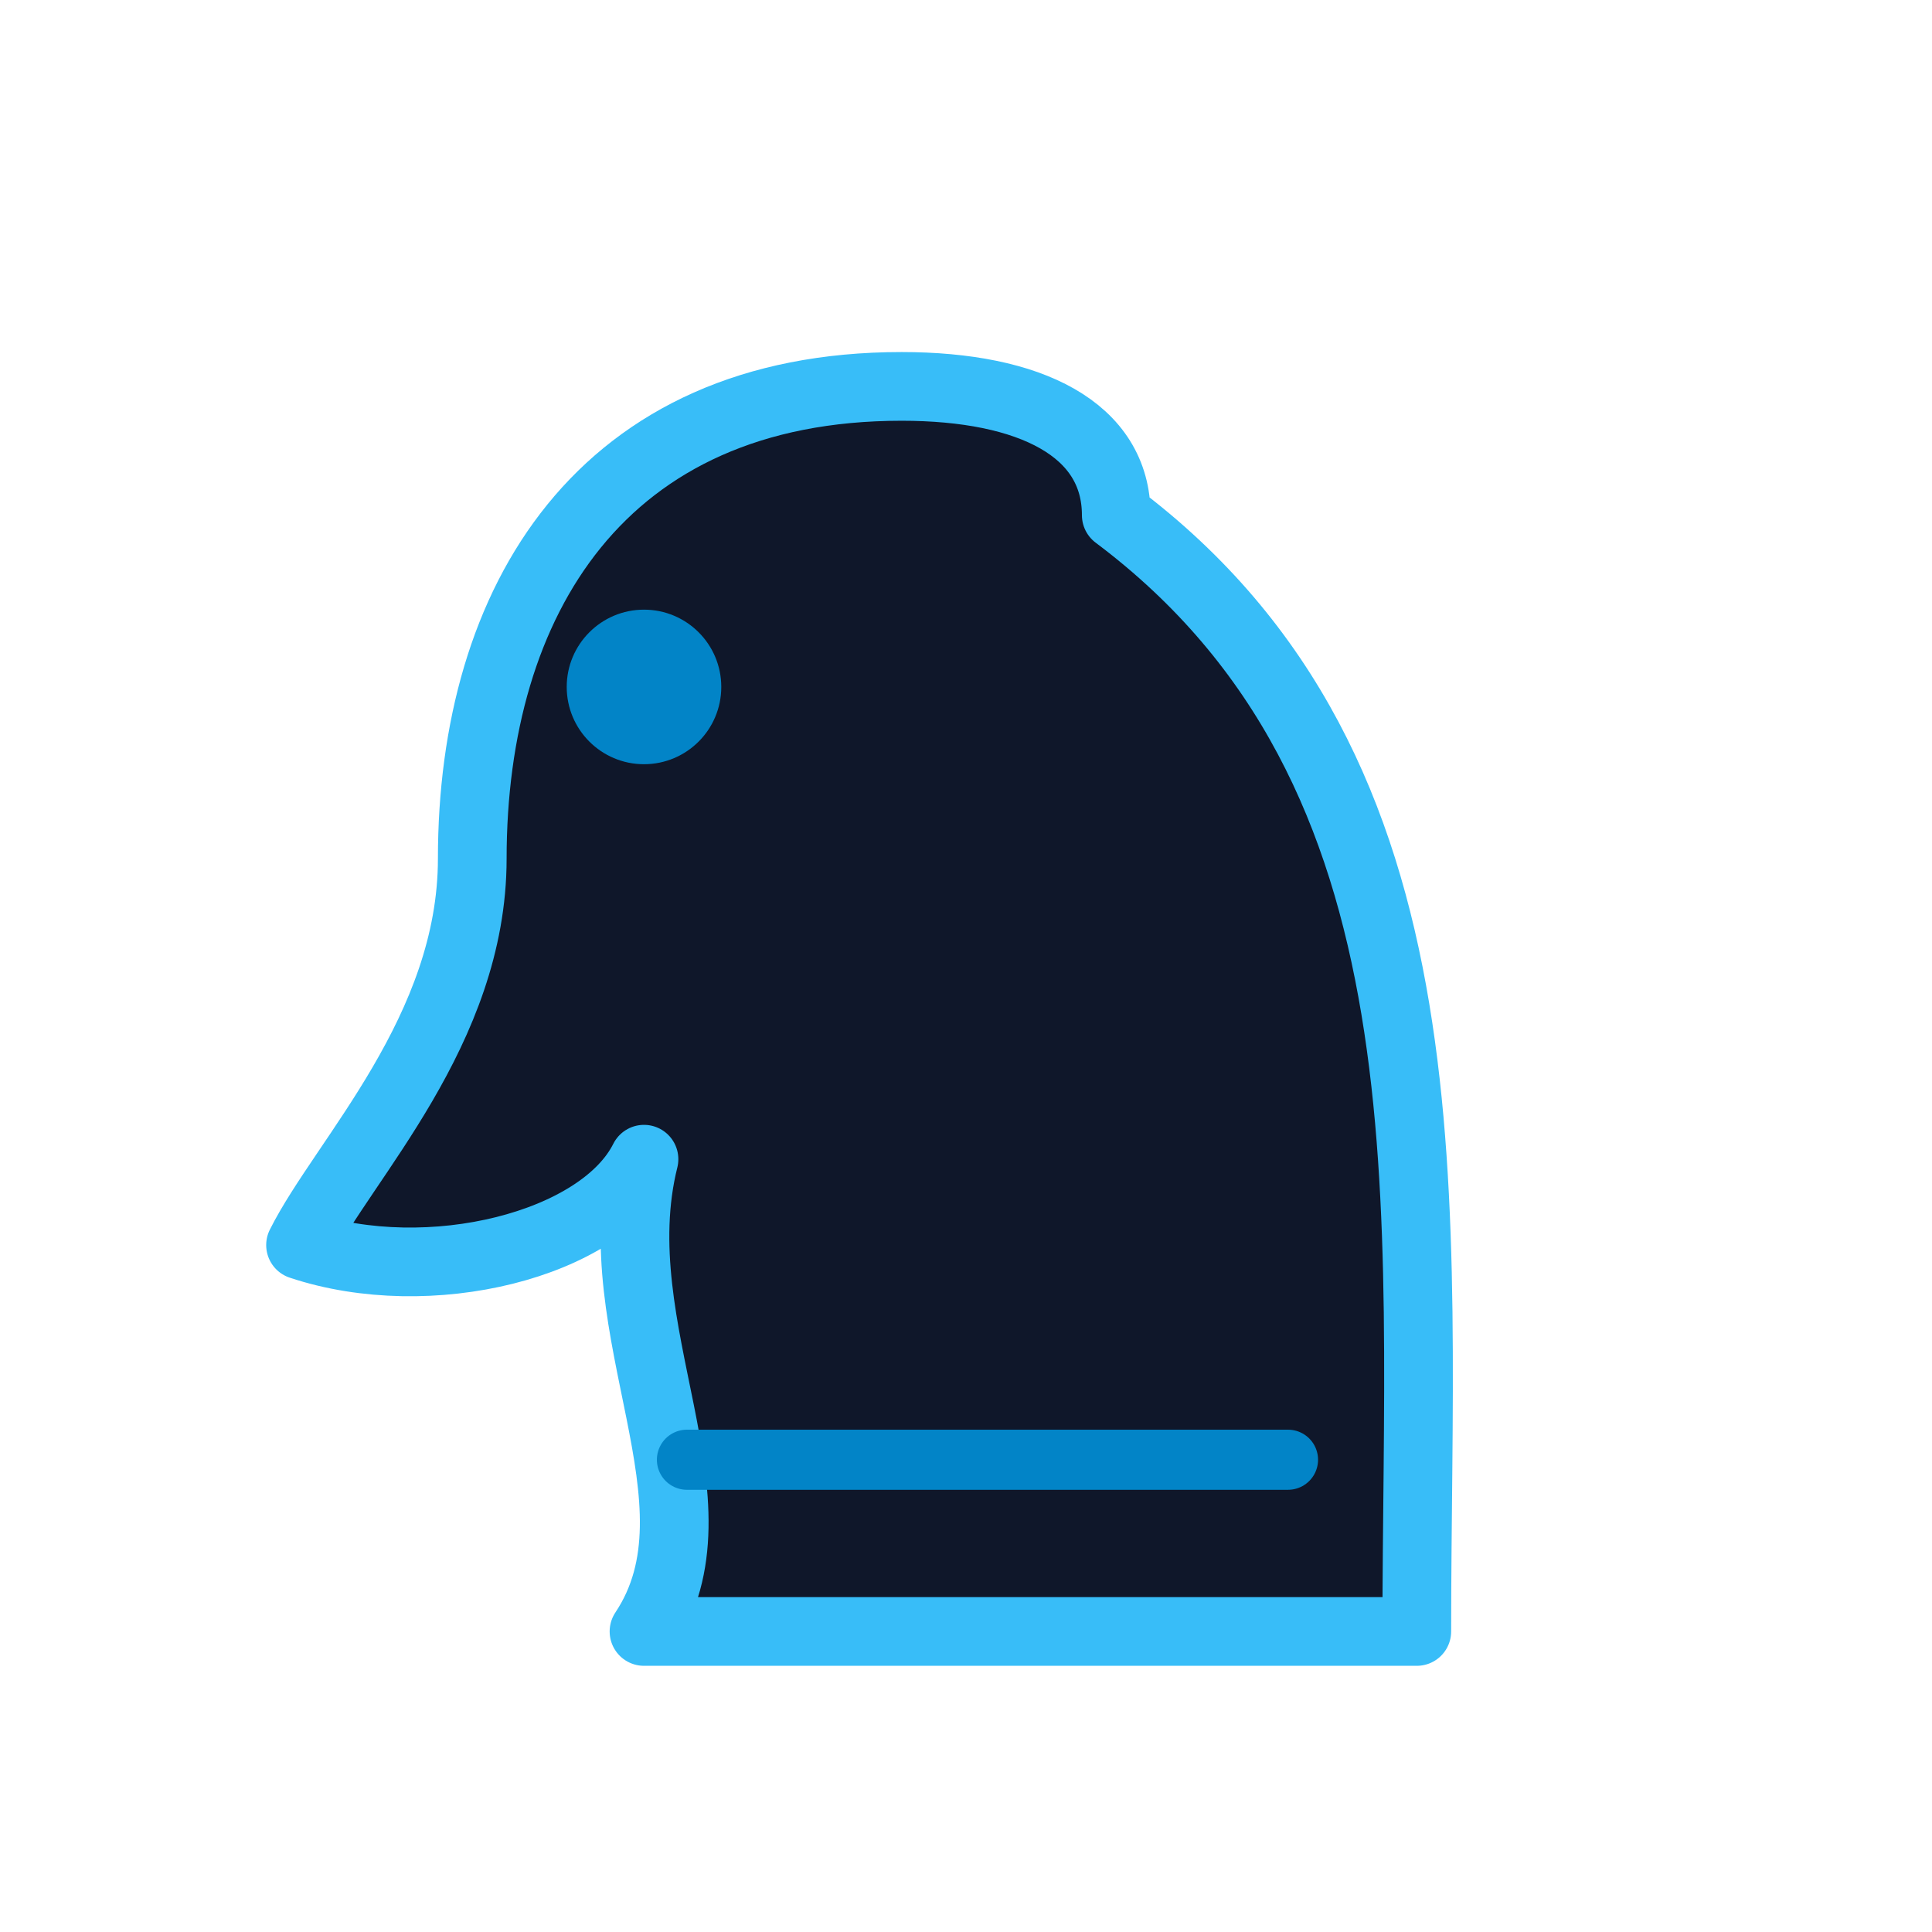
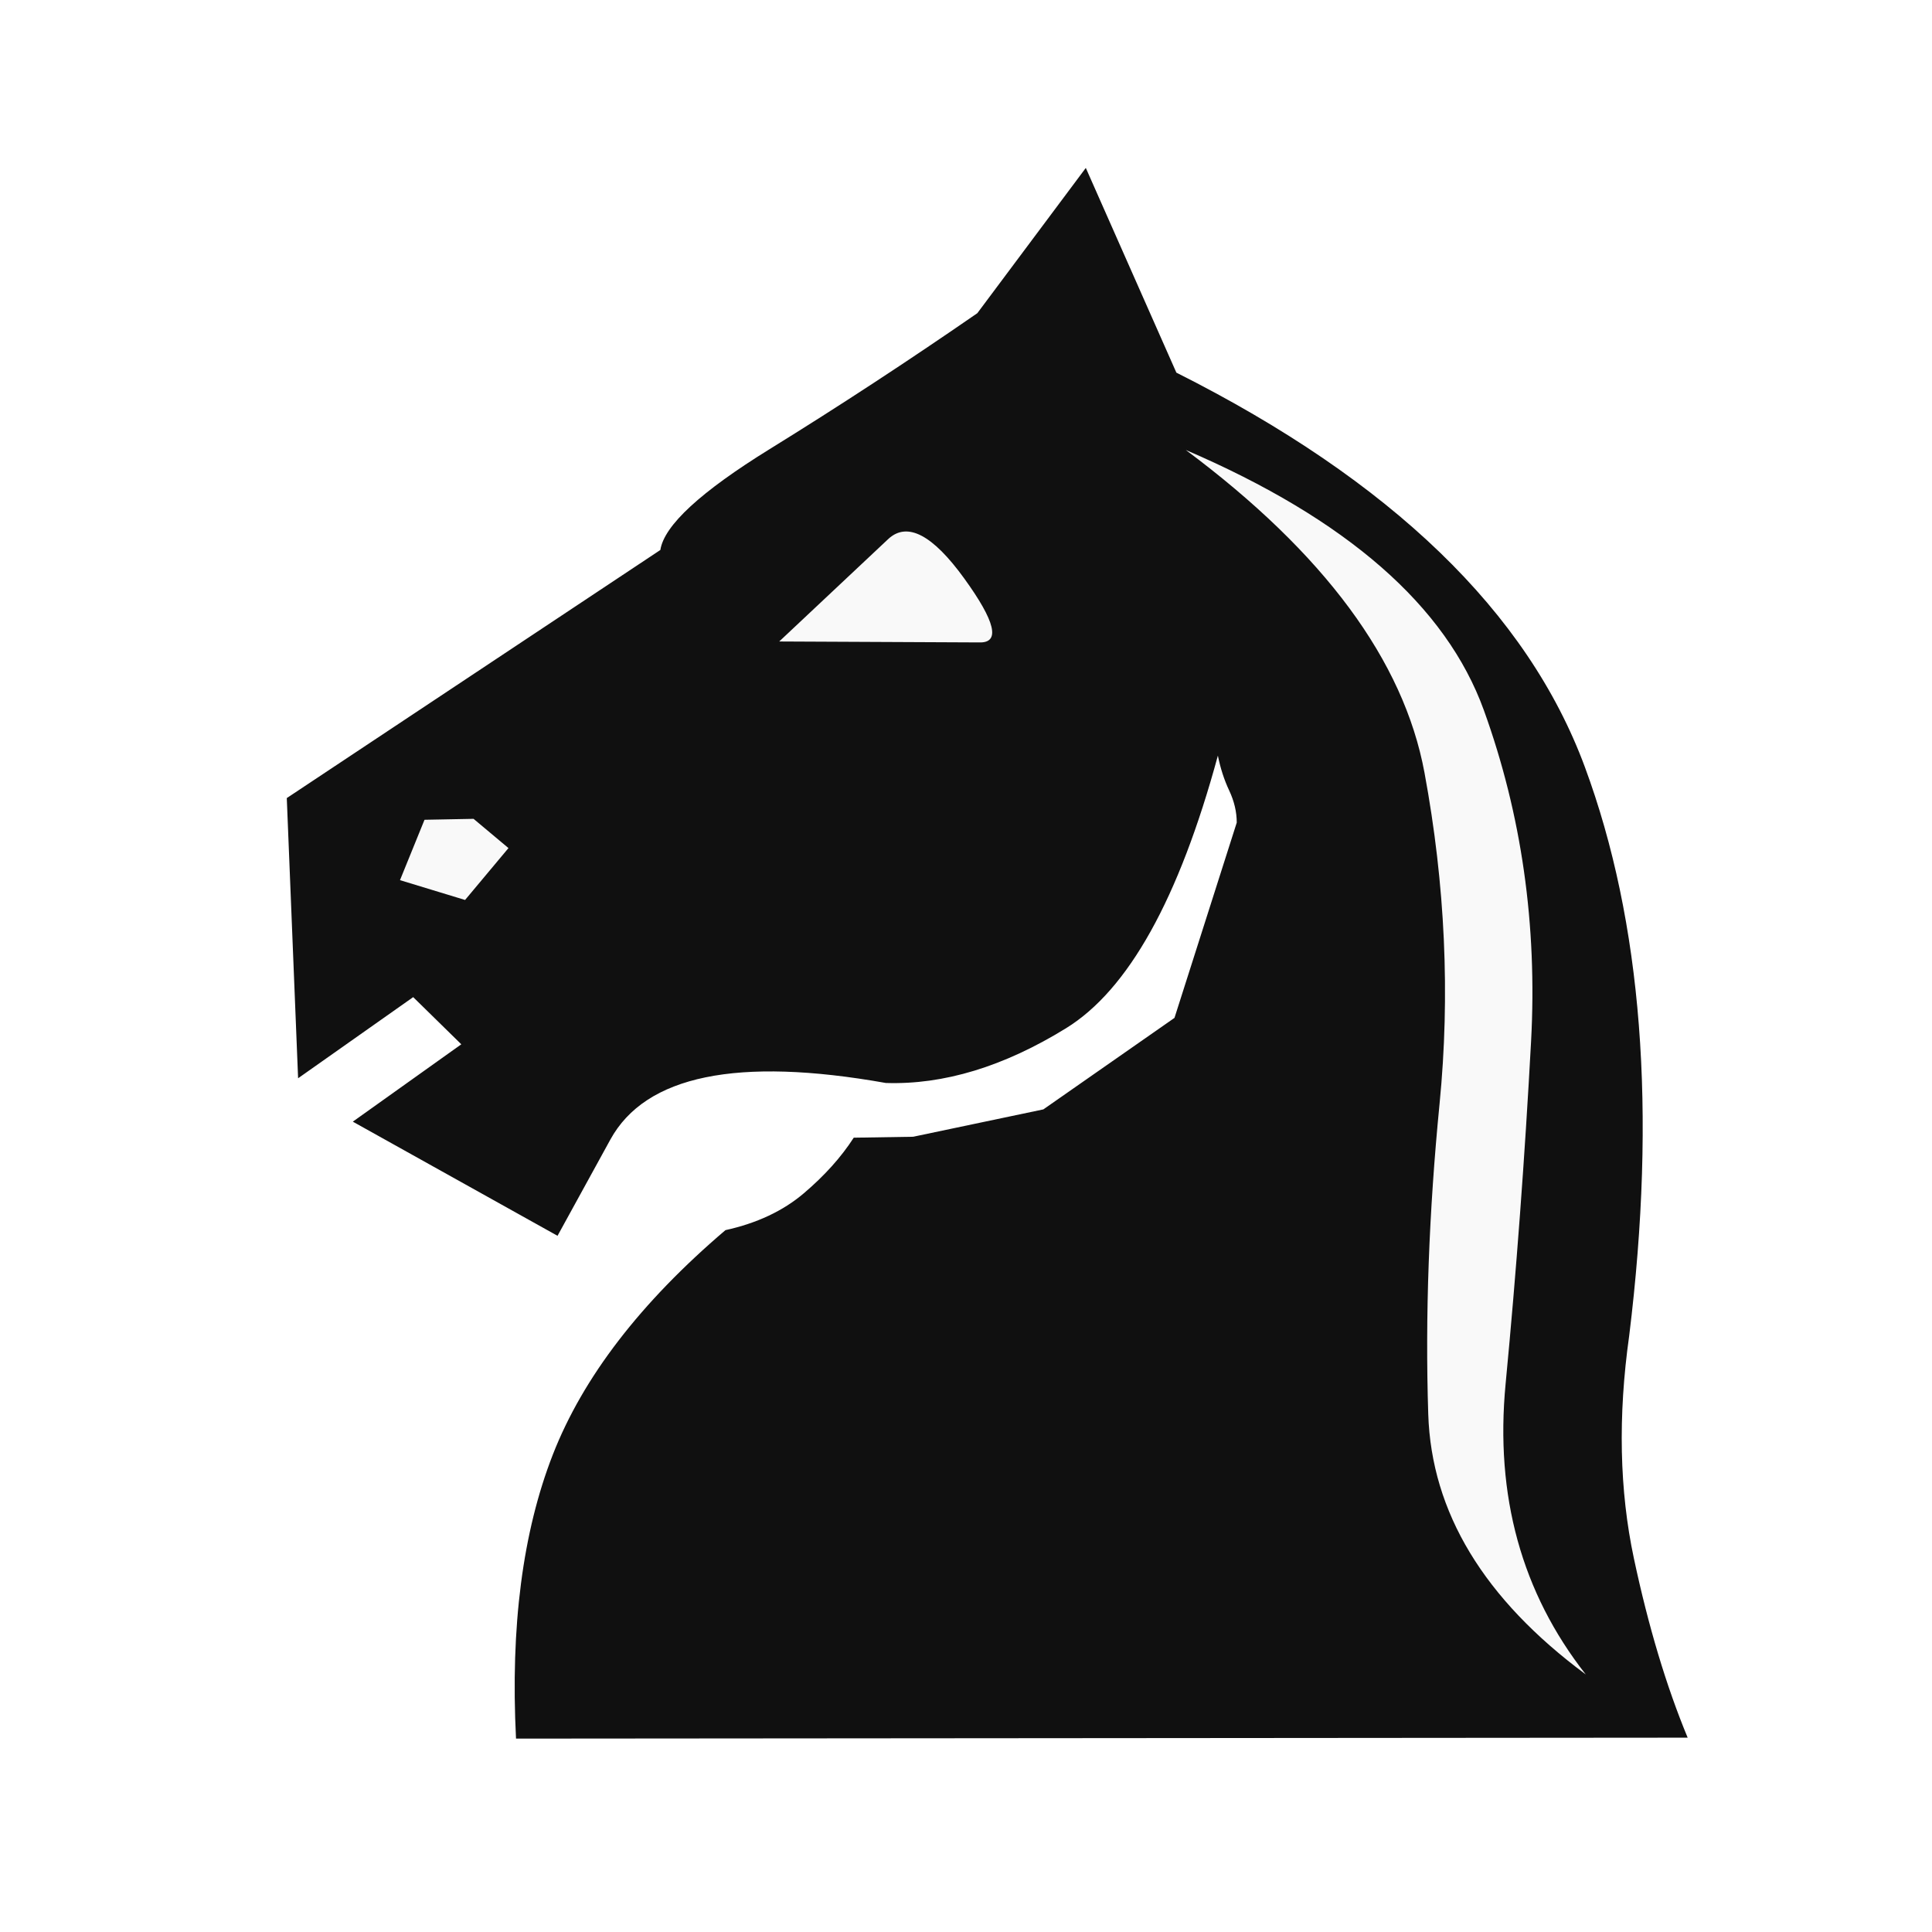
- <svg xmlns="http://www.w3.org/2000/svg" viewBox="0 0 45 45">
-   <g fill="#0f172a" stroke="#38bdf8" stroke-width="1.6" stroke-linecap="round" stroke-linejoin="round">
-     <path d="M 21,9 C 14,9 11,14 11,20 C 11,24 8,27 7,29 C 10,30 14,29 15,27 C 14,31 17,35 15,38 L 33,38 C 33,28 34,18 26,12 C 26,10 24,9 21,9 Z" />
-     <circle cx="15" cy="16" r="1.8" fill="#0284c7" stroke="none" />
-     <line x1="16" y1="34" x2="30" y2="34" stroke="#0284c7" stroke-width="1.4" />
-   </g>
+ <svg xmlns="http://www.w3.org/2000/svg" style="color-scheme:light only" viewBox="0 0 2048 2048">
+   <path fill="#f9f9f9" d="M1658 1806c-408-301-71-920-452-1343l60-16s296 167 320 257c182 468 41 691 135 1077zM972 523l120 176-312-3zM498 981l-93-41 42-93 127 28z" />
+   <path fill="#101010" d="m502 868-52 1-26 64 69 21 46-55zm536-187q34 1-16-68t-80-42L826 680zm-338-98q6-39 116-107t220-144l115-154 96 217q342 172 433 418t47 603q-18 128 5 236t57 190l-1242 1q-9-178 39-301t183-238q50-11 83-39t53-59l63-1 138-29 139-97 66-207q0-17-8-34t-12-37q-62 228-161 289t-191 58q-236-42-292 60l-56 102-217-121 115-82-51-50-122 86-12-297zm981 1192q-102-130-85-308t27-363-50-351-316-276q220 164 253 342t16 351-12 329 167 276" />
</svg>
